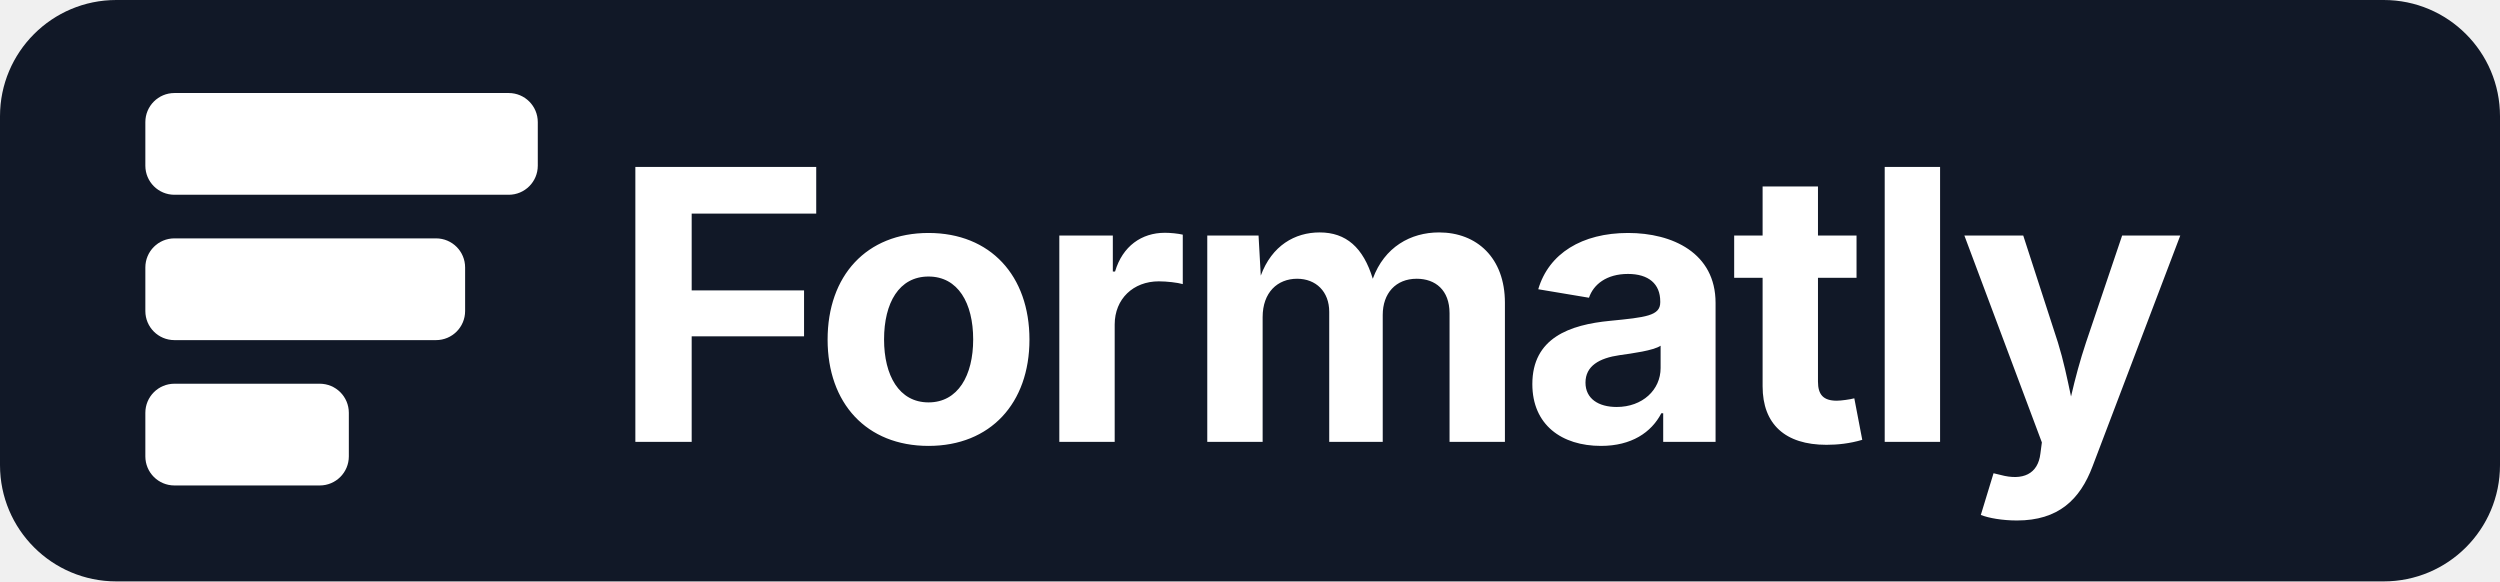
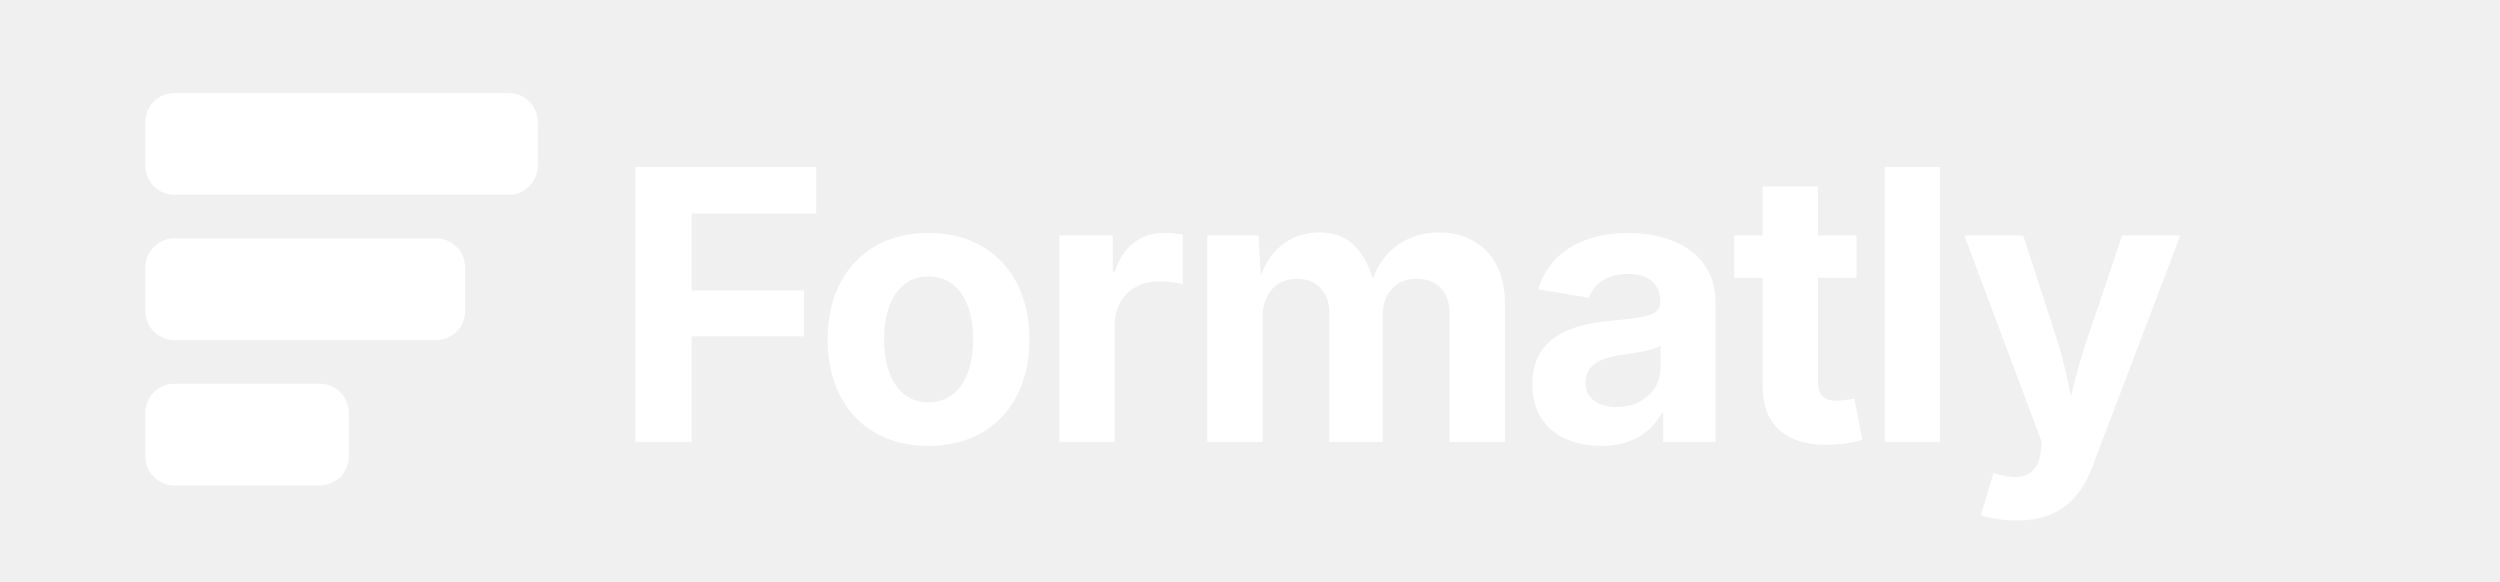
- <svg xmlns="http://www.w3.org/2000/svg" width="860" height="200" viewBox="0 0 860 200" fill="none">
-   <rect width="860" height="200" rx="40" fill="#111827" />
+ <svg xmlns="http://www.w3.org/2000/svg" width="860" height="200" viewBox="0 0 860 200" fill="none" style="background:transparent">
  <g fill="#fff">
    <rect x="50" y="32" width="135" height="35" rx="10" />
    <rect x="50" y="82" width="110" height="35" rx="10" />
    <rect x="50" y="132" width="70" height="35" rx="10" />
  </g>
  <text x="210" y="152" fill="#fff" style="font-family:&quot;Inter&quot;,&quot;Roboto&quot;,&quot;Helvetica Neue&quot;,Arial,sans-serif;font-size:130px;font-weight:750;letter-spacing:-3px">Formatly</text>
</svg>
